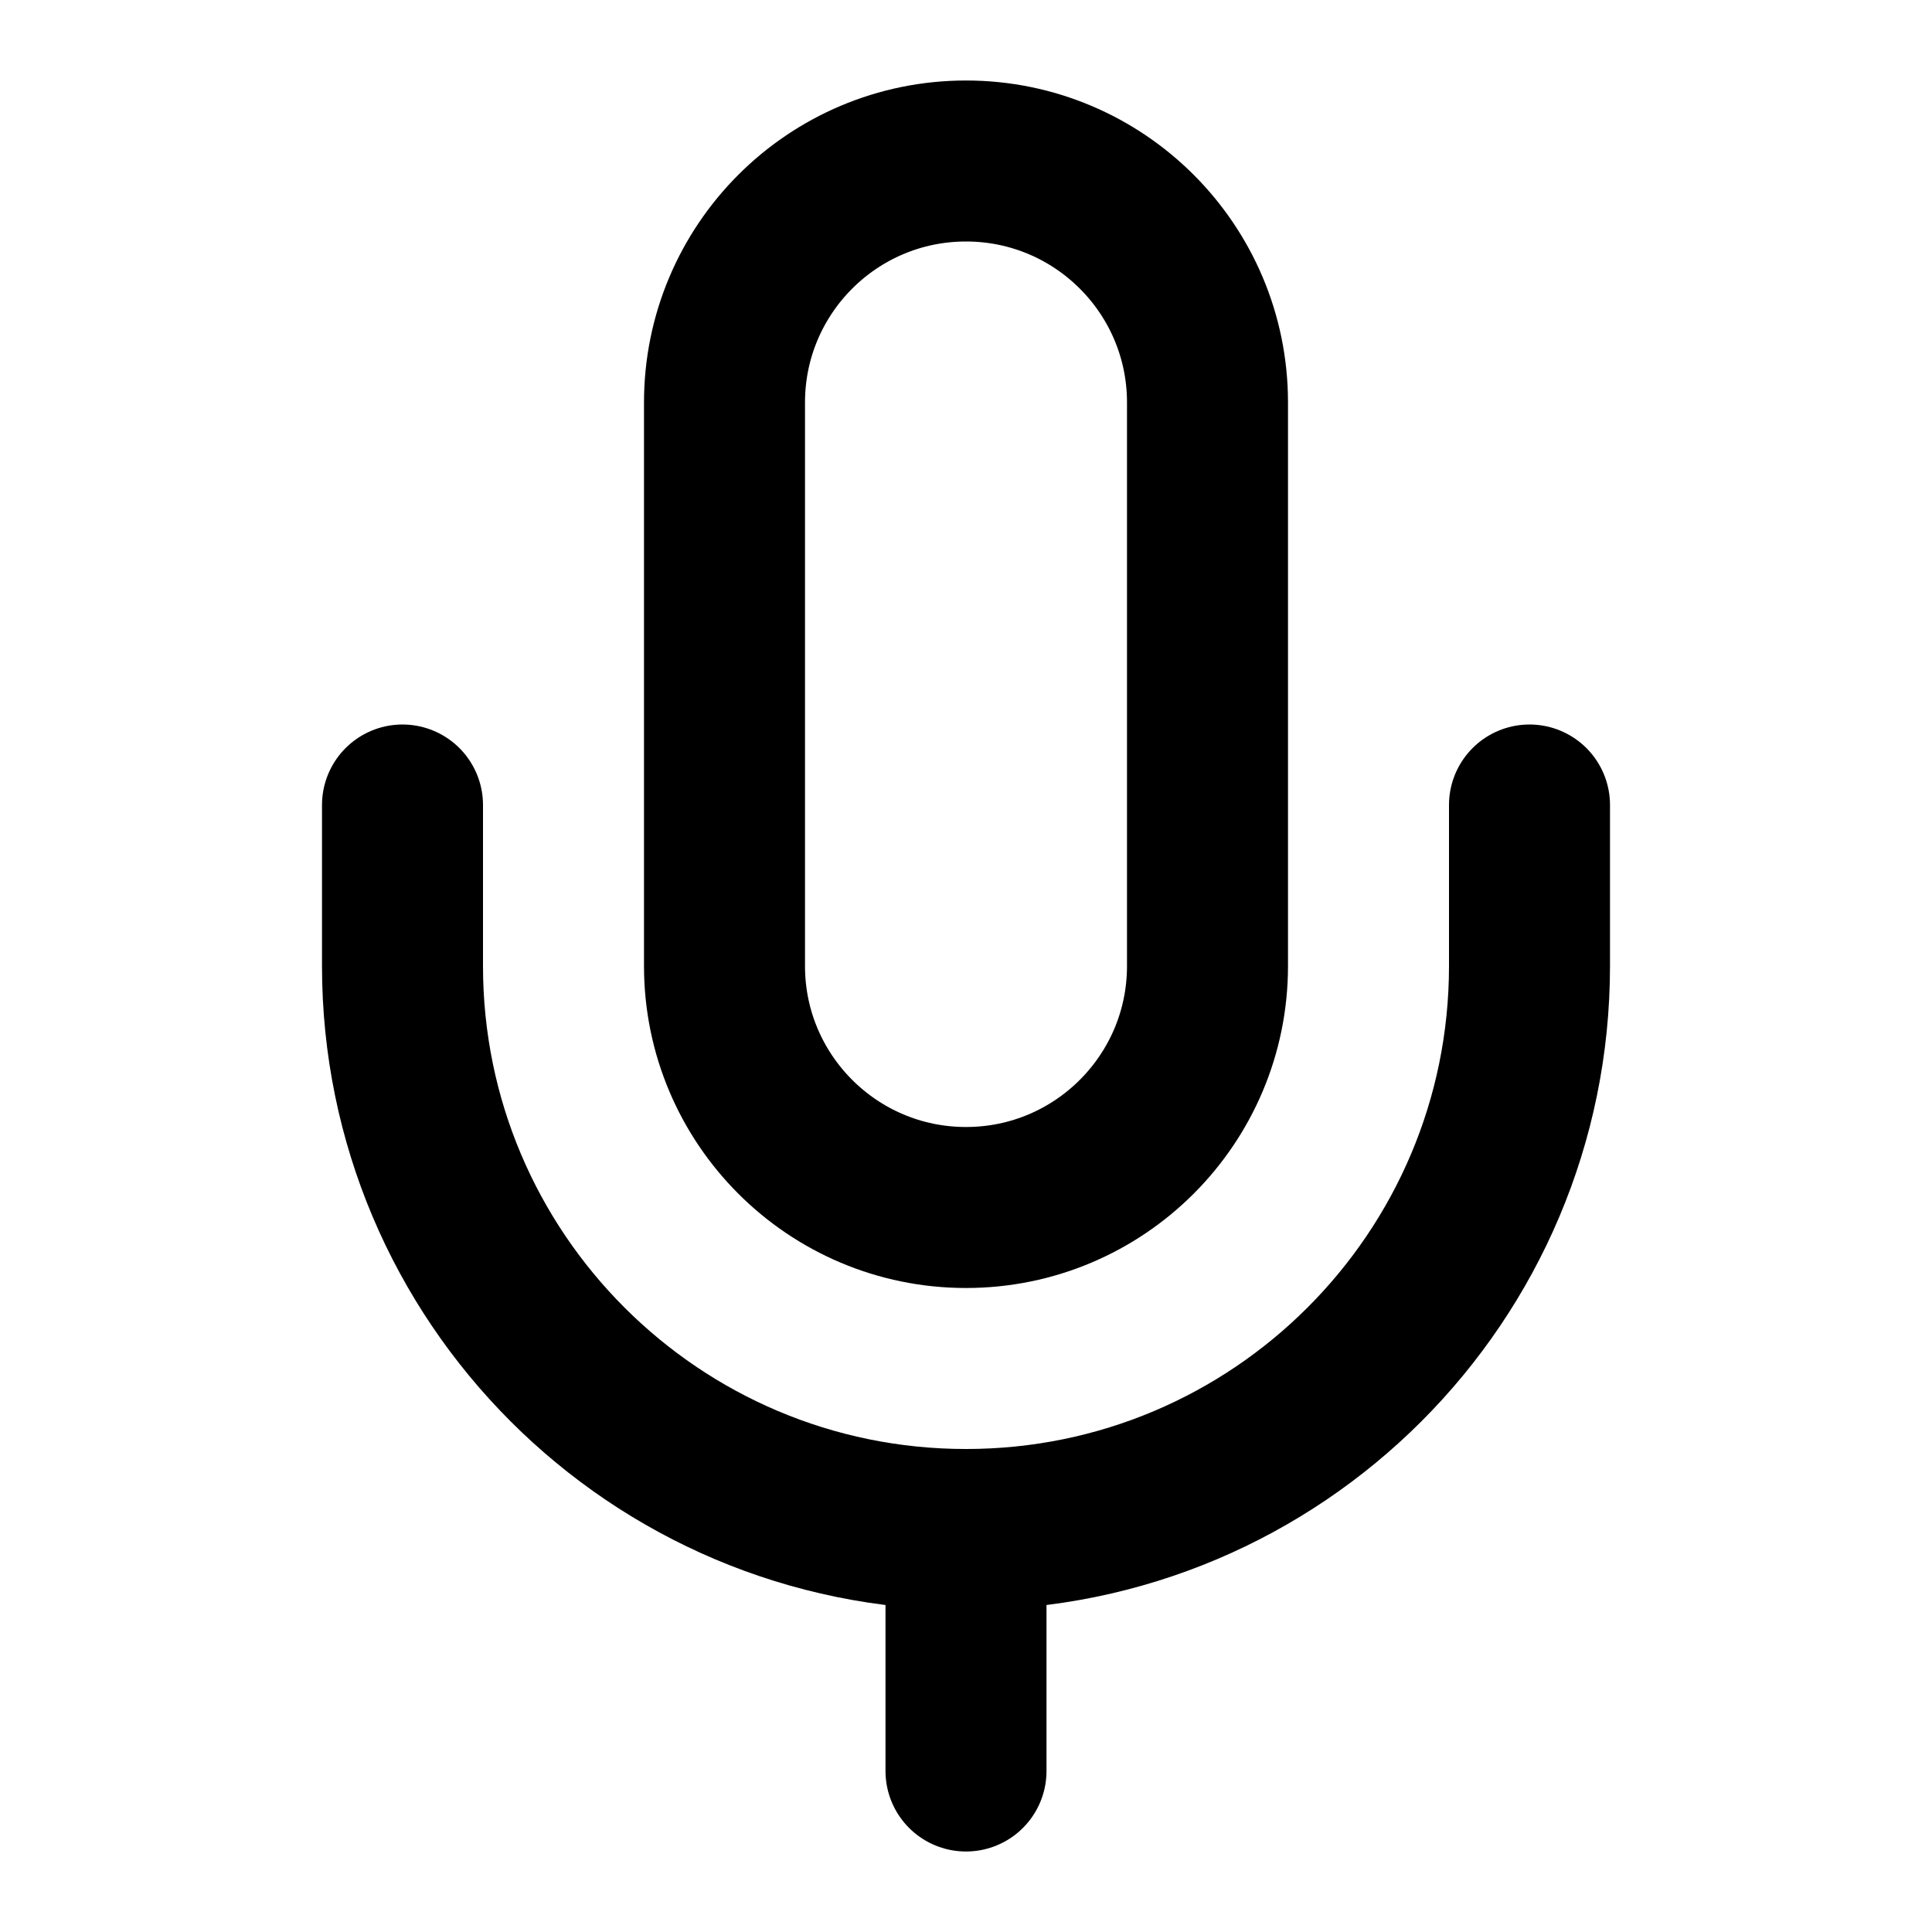
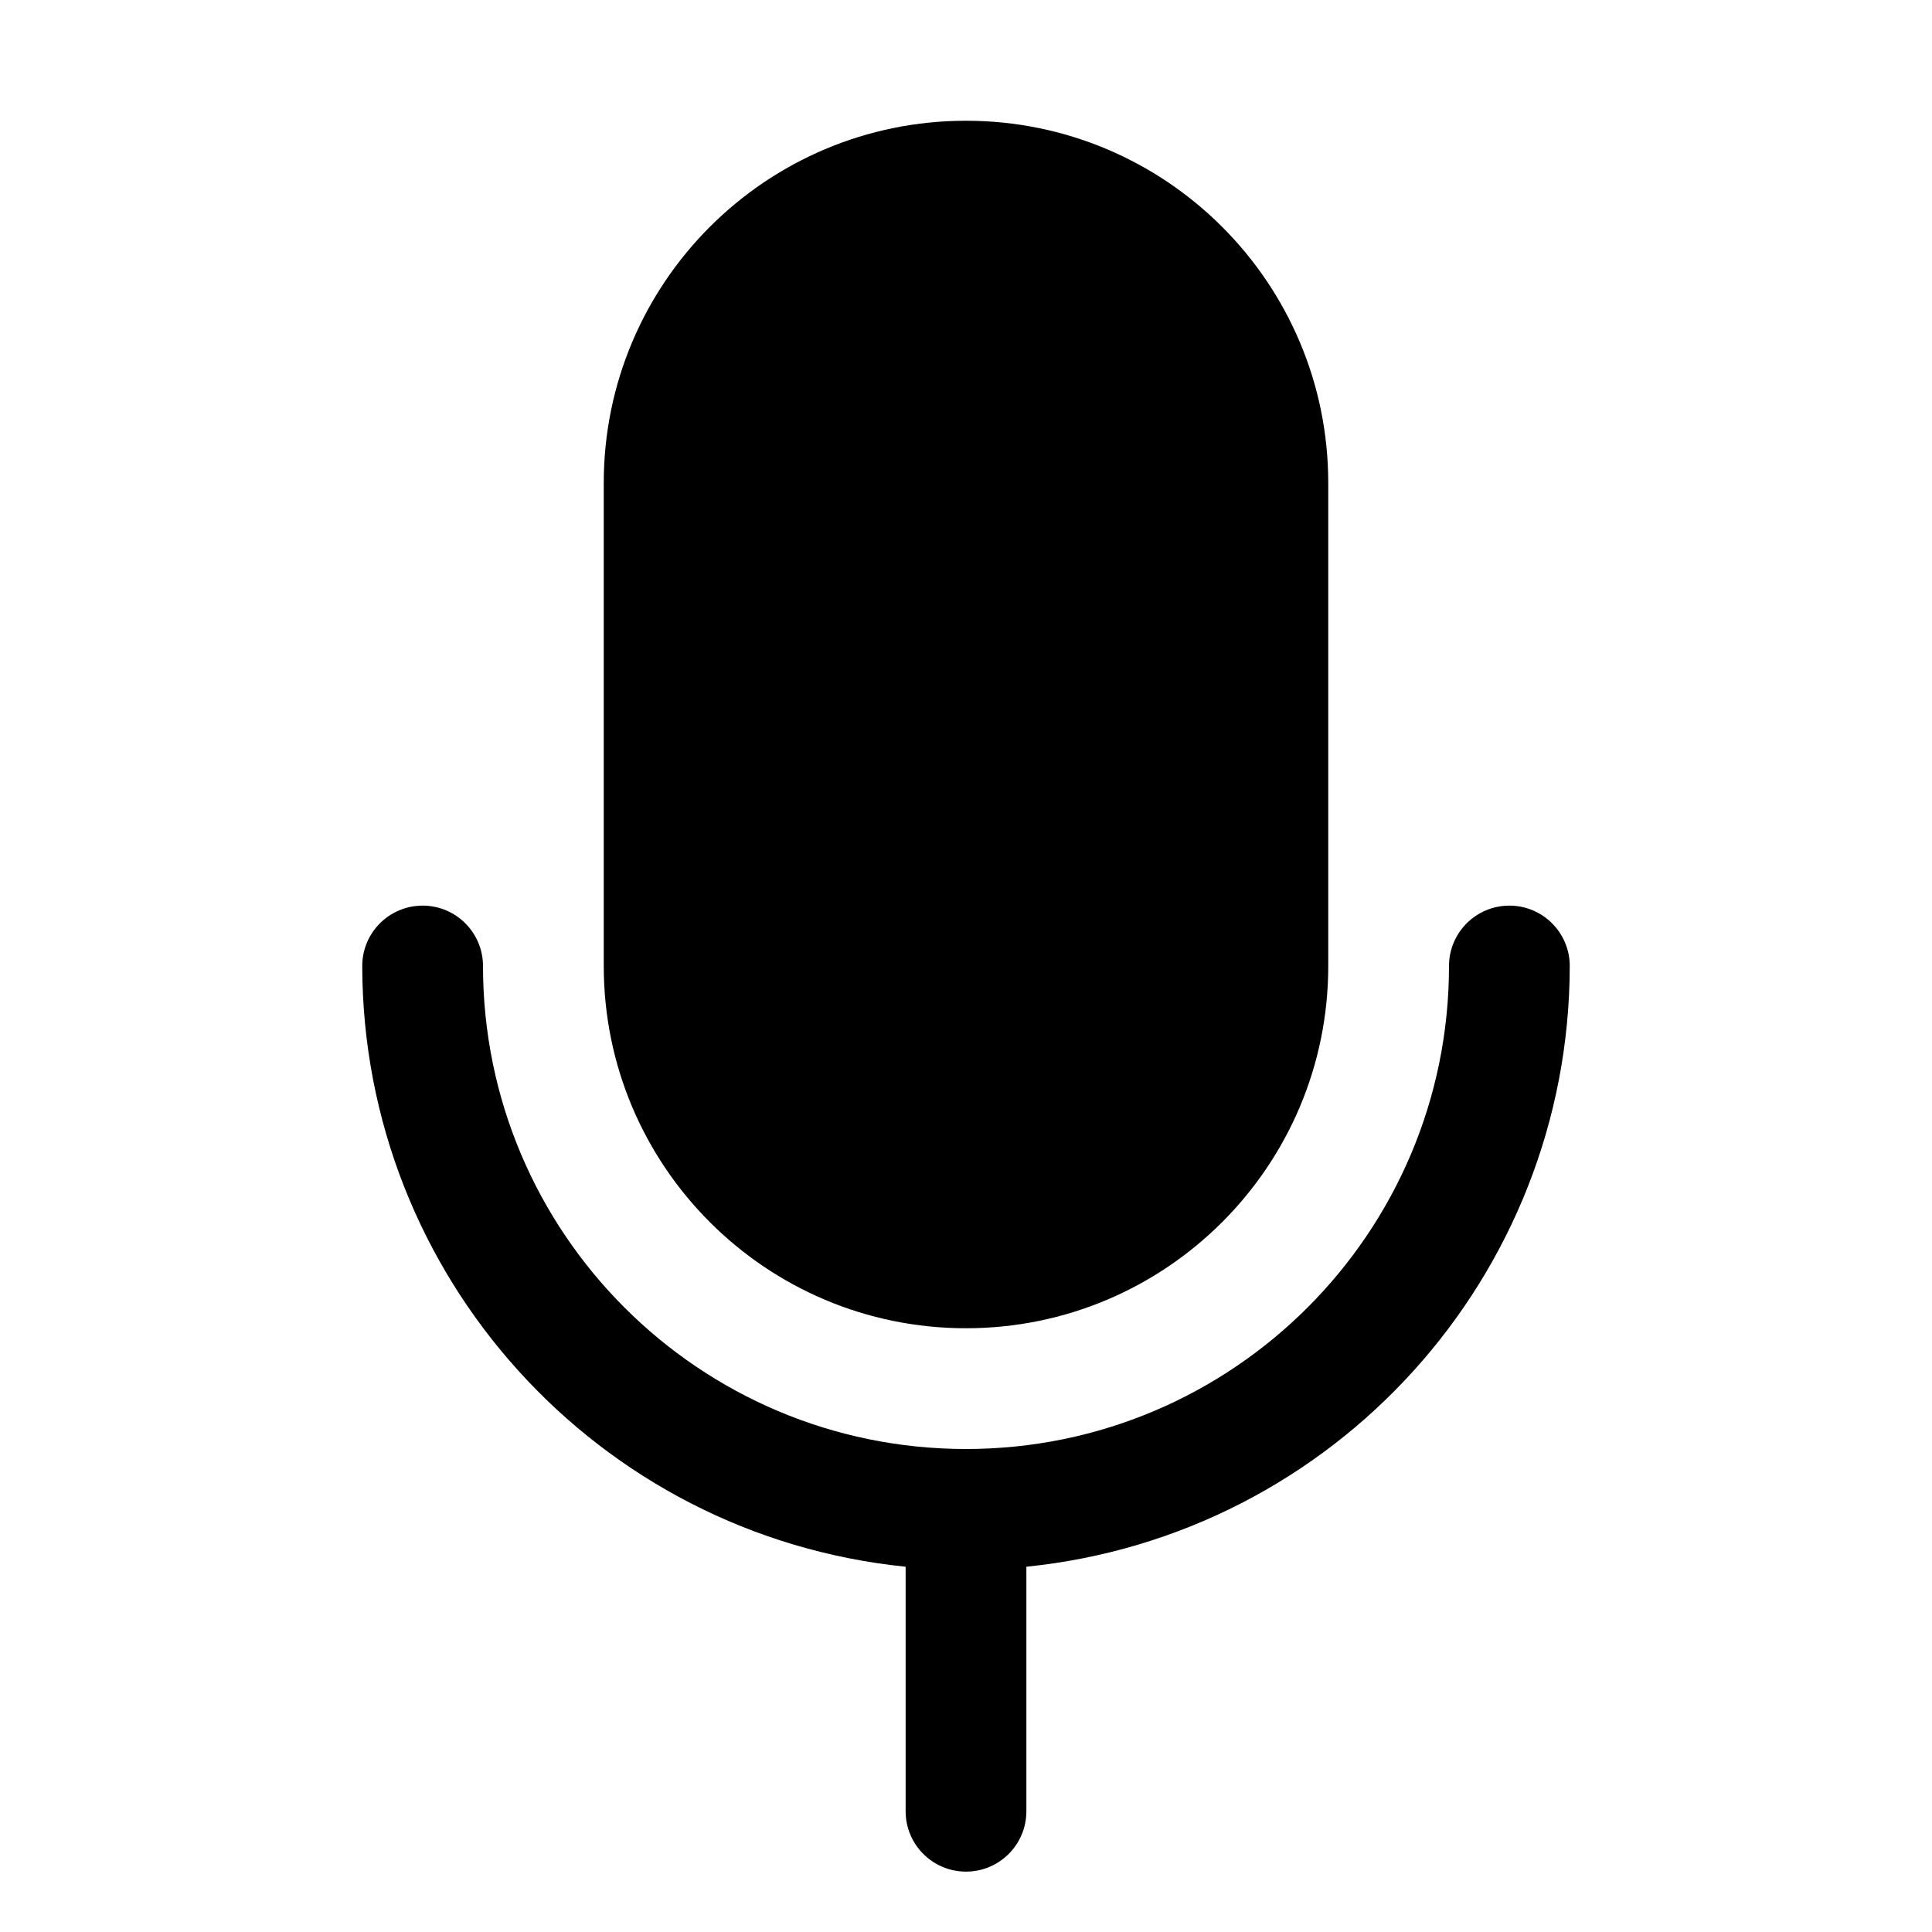
- <svg width="1em" height="1em" viewBox="0 0 24 24" fill="none" stroke="currentColor" stroke-width="2" stroke-linecap="round" stroke-linejoin="round">
-   <path d="M12 19v3" />
-   <path d="M19 10v2a7 7 0 0 1-14 0v-2" />
-   <rect x="9" y="2" width="6" height="13" rx="3" />
+ <svg xmlns="http://www.w3.org/2000/svg" width="1em" height="1em" viewBox="0 0 256 256" fill="currentColor">
+   <path fill="currentColor" d="M80 128V64a48 48 0 0 1 96 0v64a48 48 0 0 1-96 0m128 0a8 8 0 0 0-16 0a64 64 0 0 1-128 0a8 8 0 0 0-16 0a80.11 80.11 0 0 0 72 79.6V240a8 8 0 0 0 16 0v-32.4a80.11 80.11 0 0 0 72-79.6" />
</svg>
